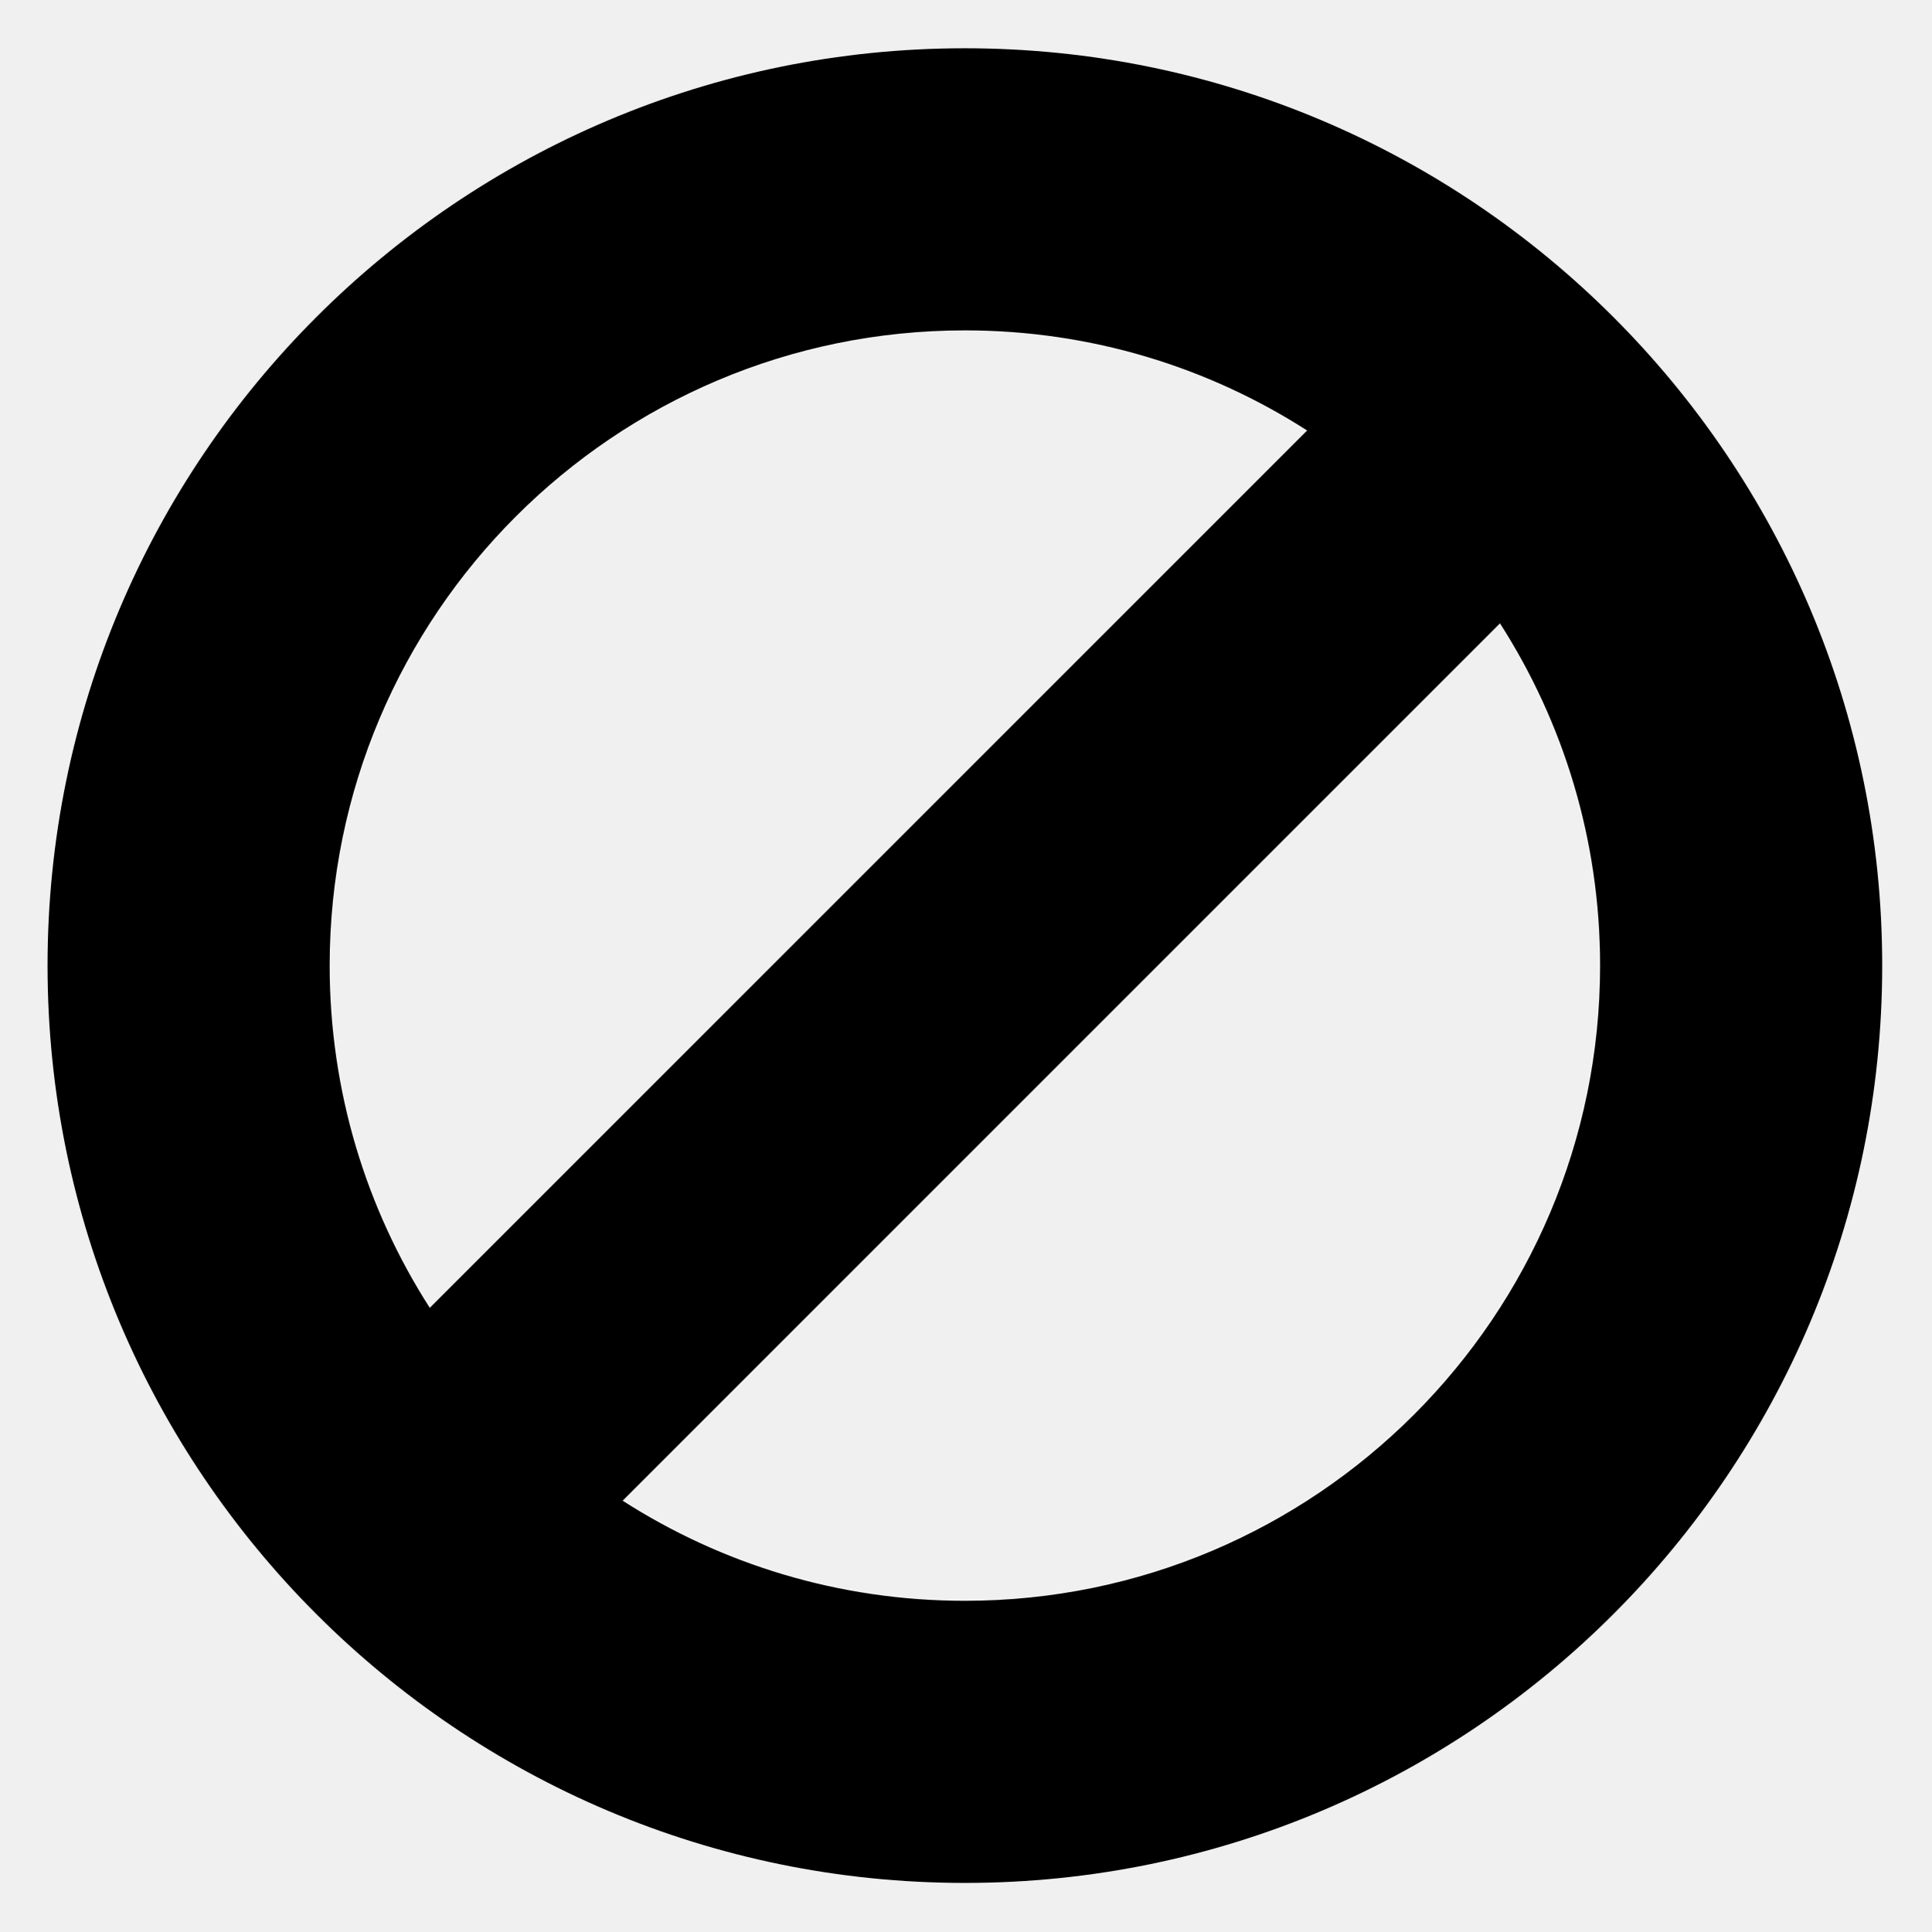
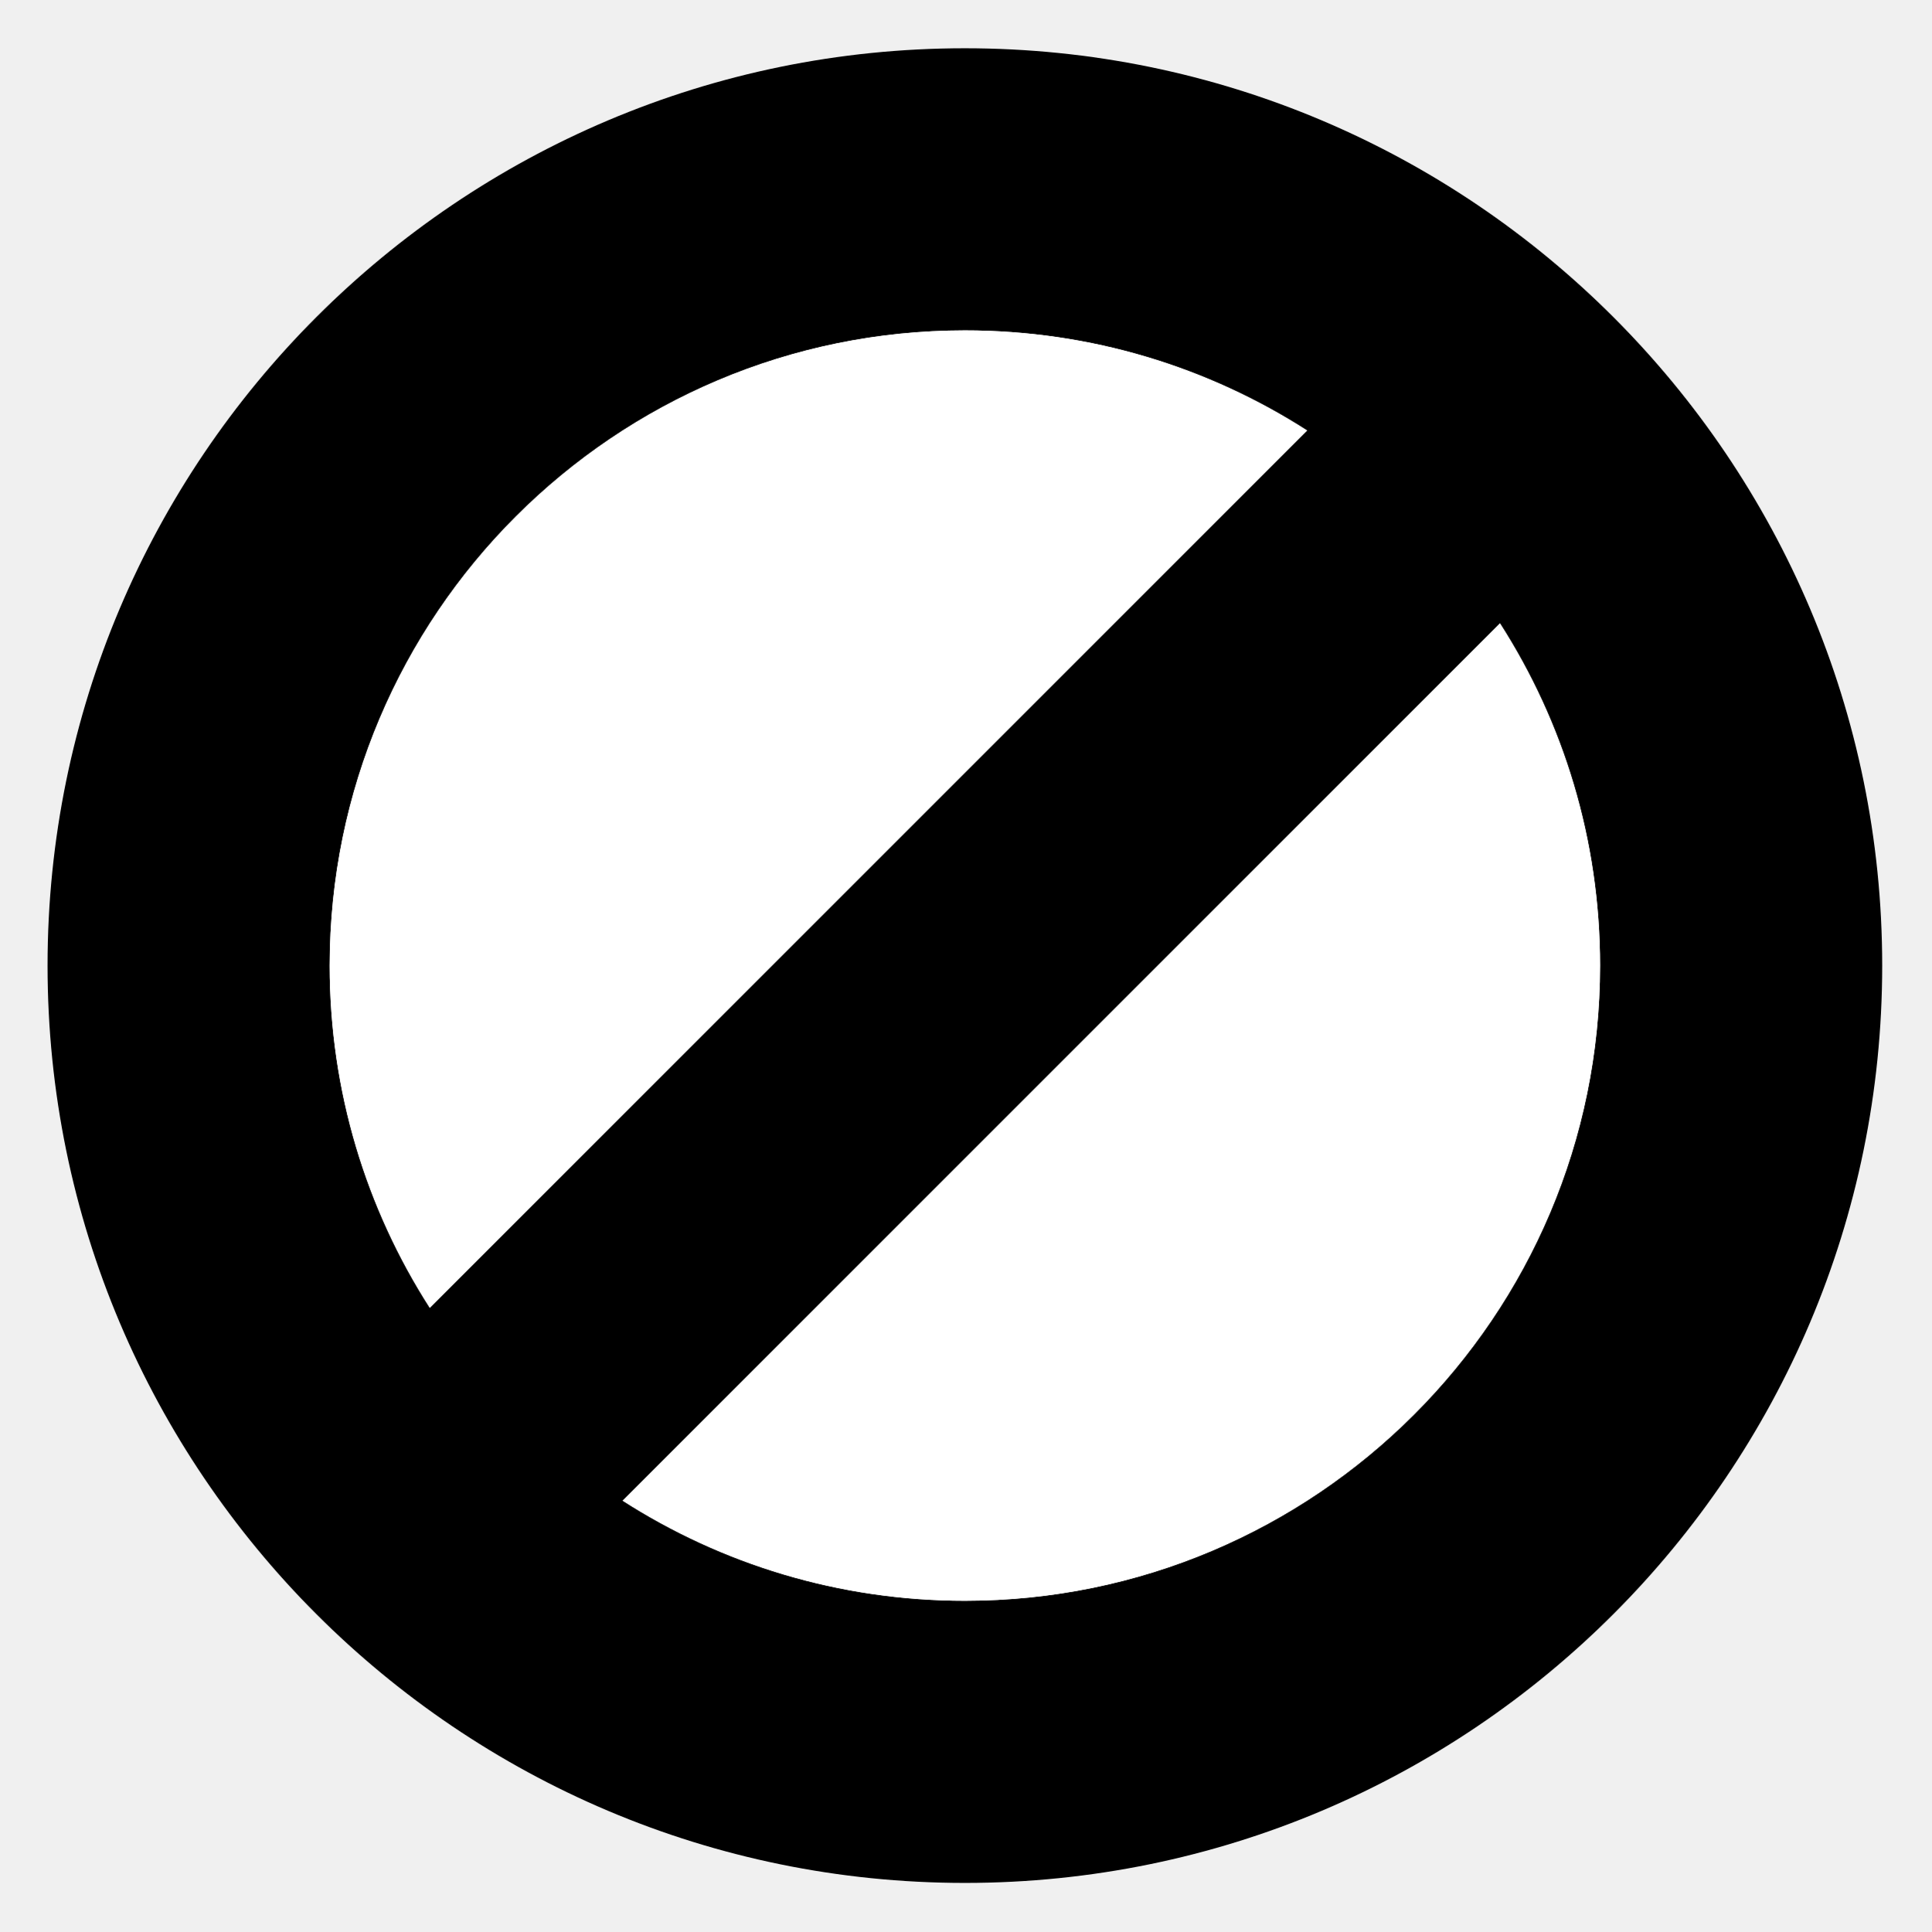
<svg xmlns="http://www.w3.org/2000/svg" version="1.1" id="Layer_1" x="0px" y="0px" width="283.465px" height="283.465px" viewBox="0 0 283.465 283.465" enable-background="new 0 0 283.465 283.465" xml:space="preserve">
-   <path fill-rule="evenodd" clip-rule="evenodd" d="M191.861,63.186L63.081,191.966c-9.301-14.507-14.695-31.747-14.695-50.236  c0-51.459,41.779-93.239,93.24-93.239C160.114,48.49,177.354,53.884,191.861,63.186z M220.169,91.493  c9.302,14.507,14.695,31.747,14.695,50.236c0,51.46-41.779,93.239-93.239,93.239c-18.49,0-35.73-5.394-50.236-14.695L220.169,91.493  z M141.625,7.084c74.313,0,134.645,60.333,134.645,134.646c0,74.313-60.332,134.646-134.645,134.646  c-74.313,0-134.646-60.332-134.646-134.646C6.979,67.417,67.312,7.084,141.625,7.084z" />
+   <g>
+     <path d="M141.625,7.083C67.312,7.083,6.979,67.417,6.979,141.73c0,74.314,60.333,134.646,134.646,134.646   c74.313,0,134.645-60.333,134.645-134.646S215.938,7.083,141.625,7.083z M48.386,141.73c0-51.459,41.779-93.239,93.24-93.239   c18.487-0.001,35.728,5.393,50.235,14.695L63.081,191.966C53.779,177.459,48.386,160.219,48.386,141.73z M141.625,234.968   c-18.49,0-35.73-5.394-50.236-14.694l128.78-128.78c9.302,14.507,14.695,31.747,14.695,50.236   C234.864,193.189,193.085,234.968,141.625,234.968z" />
+     <path fill="#FFFFFF" d="M141.626,48.491c-51.461,0-93.24,41.78-93.24,93.239c0,18.489,5.394,35.729,14.695,50.236l128.781-128.78   C177.354,53.883,160.113,48.49,141.626,48.491z" />
+     <path fill="#FFFFFF" d="M91.389,220.273c14.506,9.301,31.746,14.694,50.236,14.694c51.46,0,93.239-41.778,93.239-93.239   c0-18.489-5.394-35.729-14.695-50.236L91.389,220.273z" />
+   </g>
</svg>
